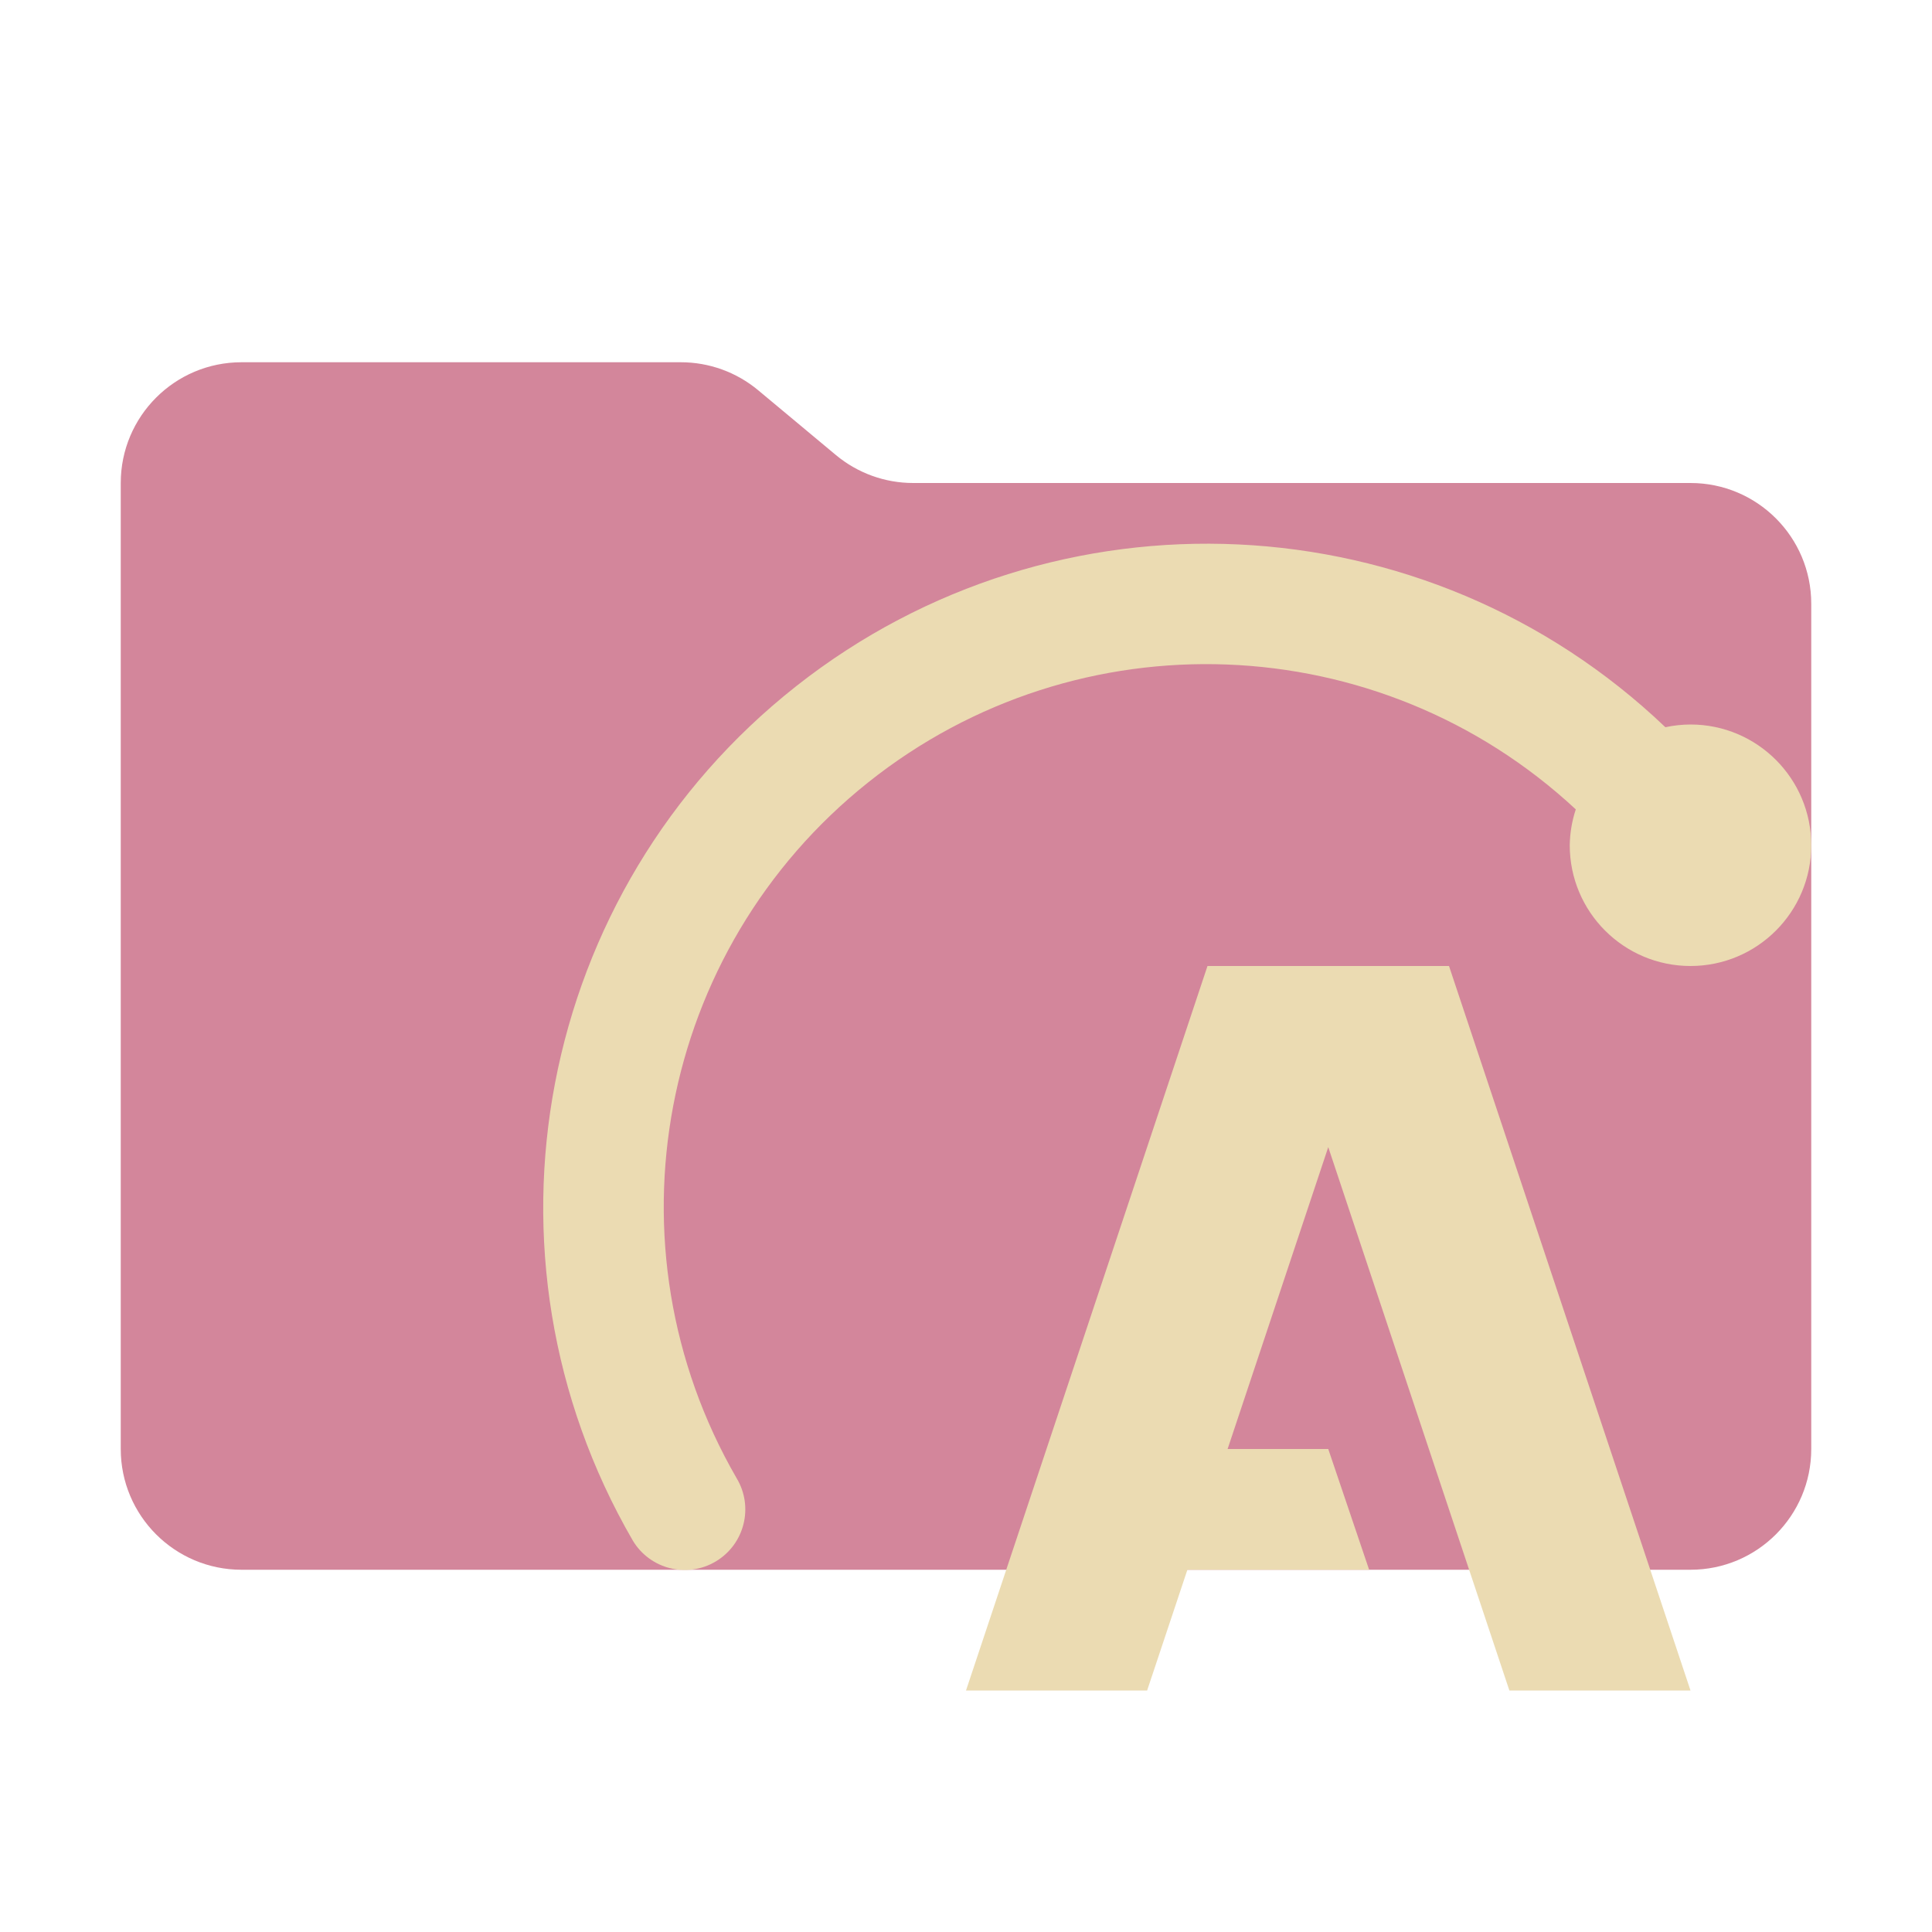
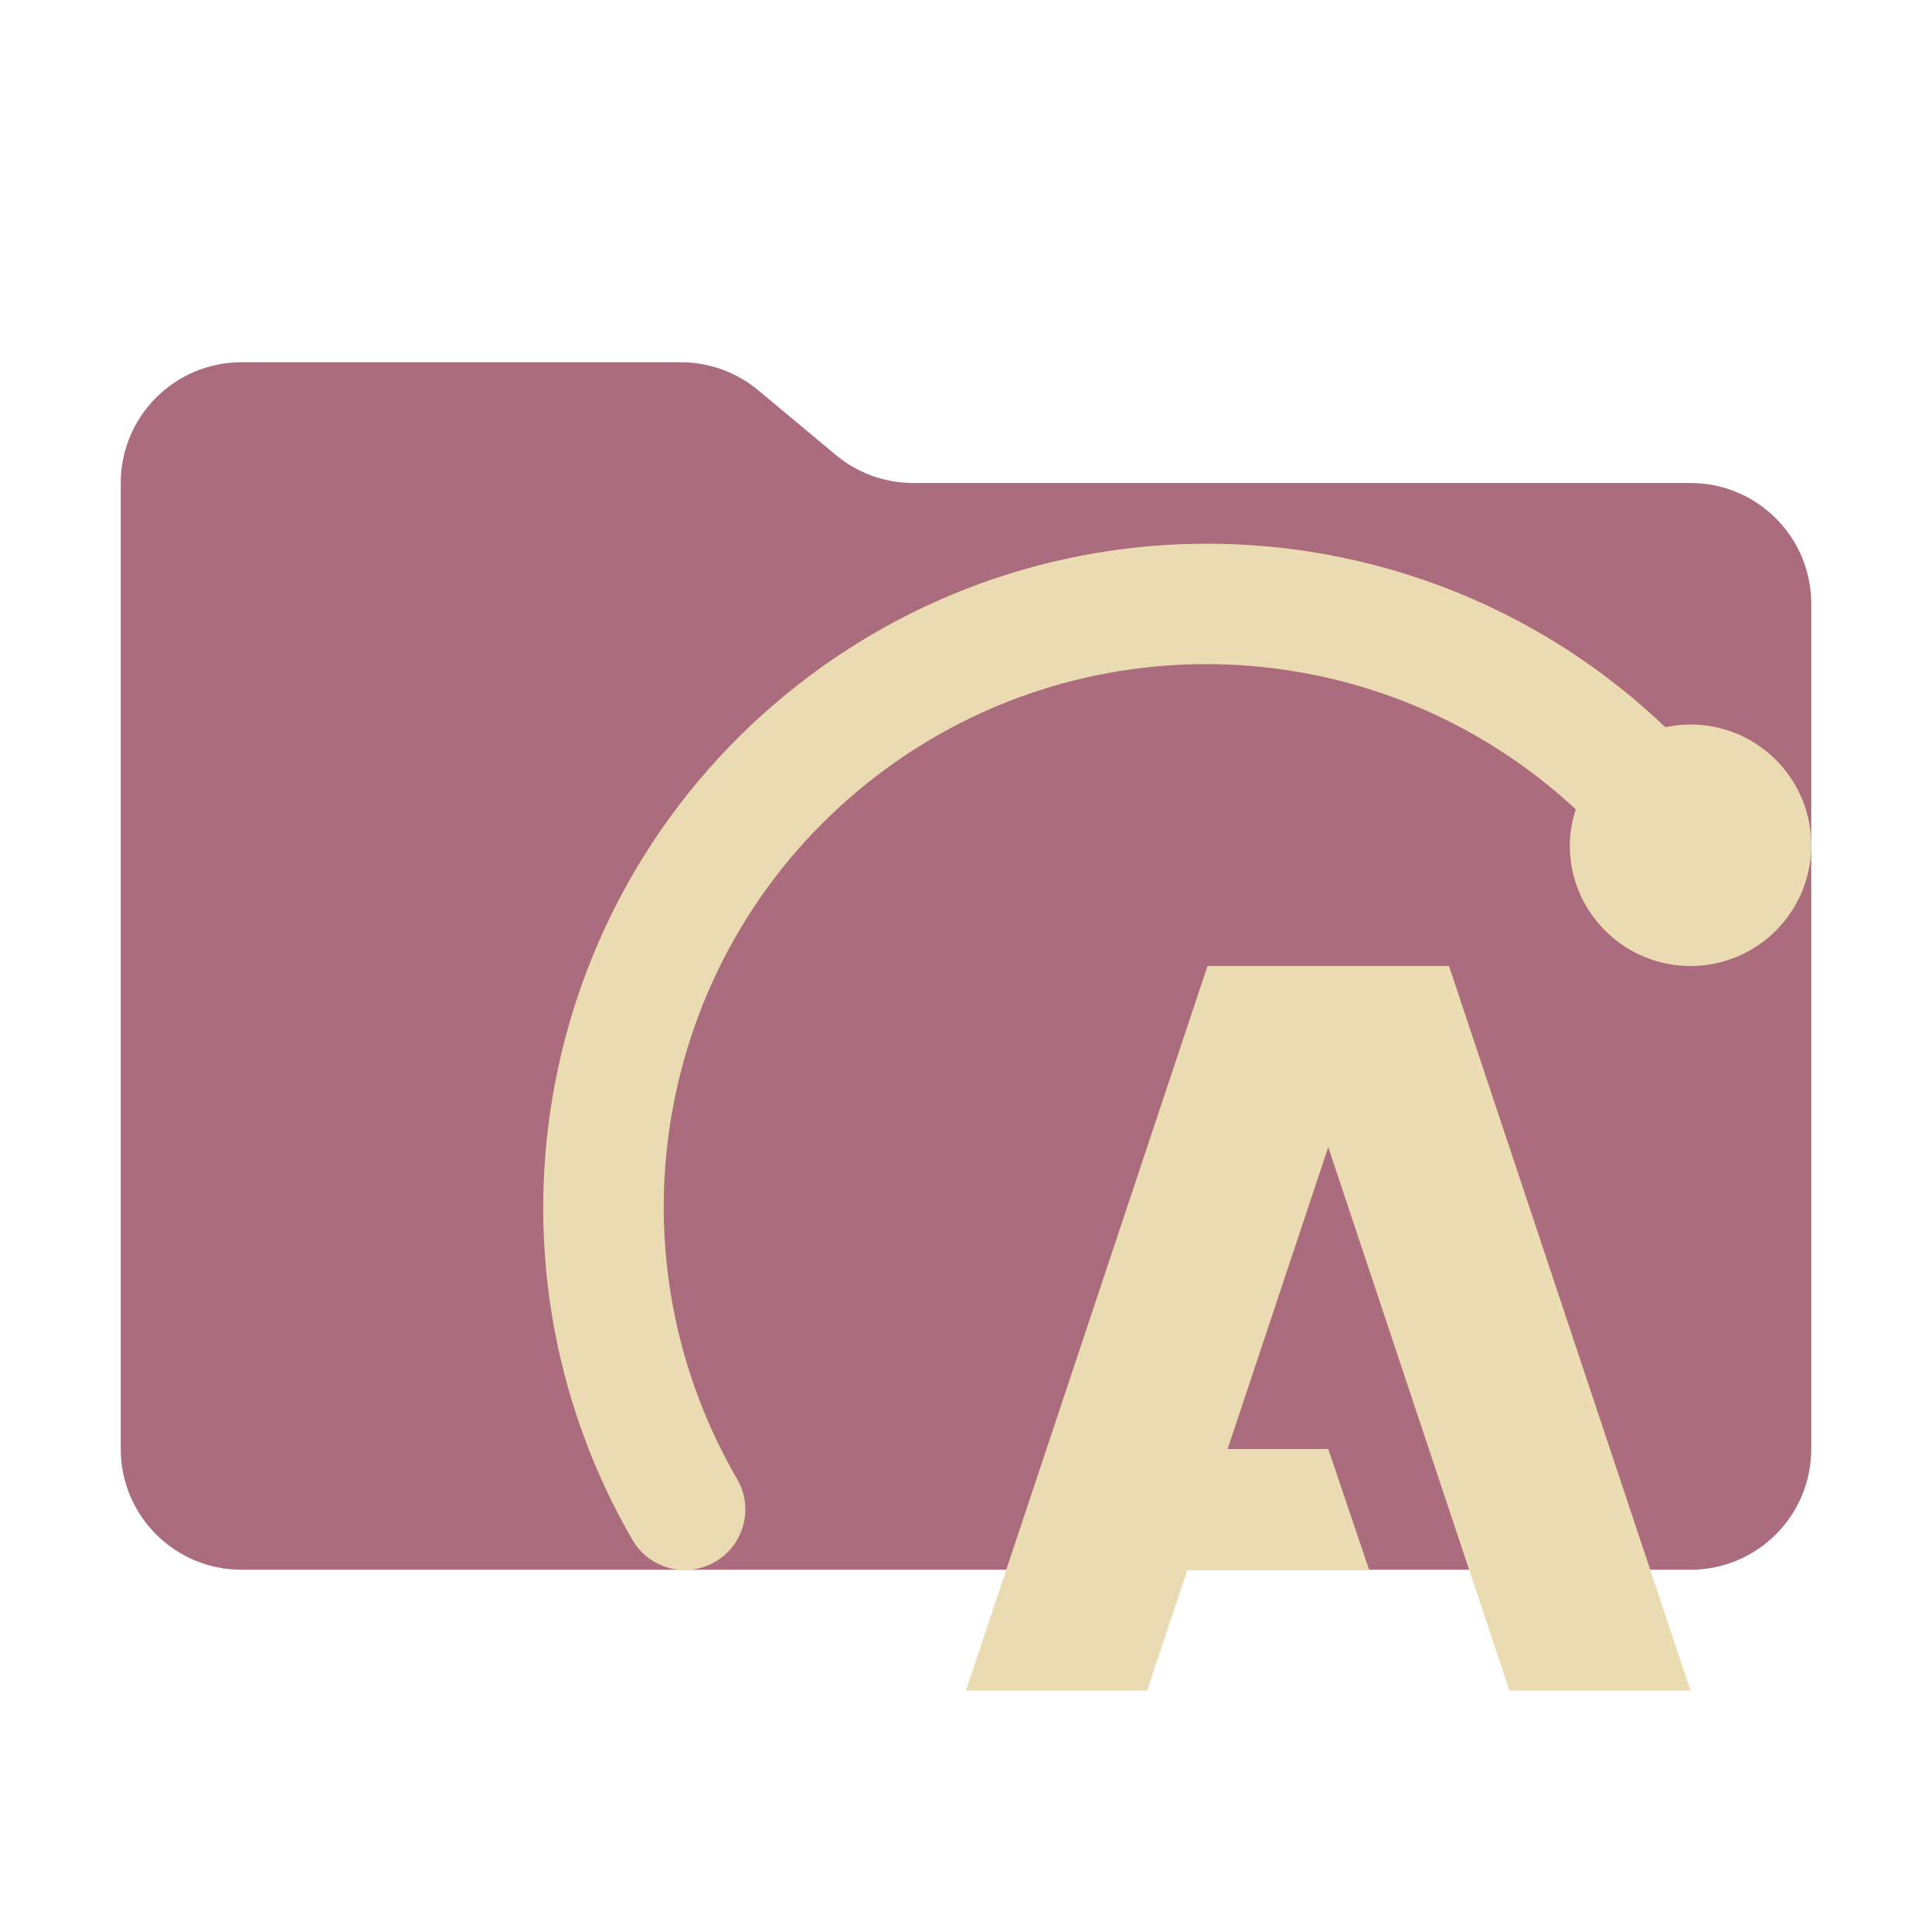
<svg xmlns="http://www.w3.org/2000/svg" viewBox="0 0 32 32">
-   <path d="M13.844,7.536l-1.287-1.073A2,2,0,0,0,11.276,6H4A2,2,0,0,0,2,8V24a2,2,0,0,0,2,2H28a2,2,0,0,0,2-2V10a2,2,0,0,0-2-2H15.124A2,2,0,0,1,13.844,7.536Z" style="fill: #d3869b" />
+   <path d="M13.844,7.536l-1.287-1.073A2,2,0,0,0,11.276,6H4A2,2,0,0,0,2,8V24a2,2,0,0,0,2,2H28a2,2,0,0,0,2-2V10a2,2,0,0,0-2-2H15.124A2,2,0,0,1,13.844,7.536Z" style="fill: #ab6c7d" />
  <g>
    <polygon points="25 28 28 28 24 16 23 16 21 16 20 16 16 28 19 28 19.667 26 22.677 26 22 24 20.333 24 22 19 25 28" style="fill: #ebdbb2" />
    <path d="M28,12a2.005,2.005,0,0,0-.416.045A10.996,10.996,0,0,0,10.482,25.518a1.003,1.003,0,0,0,1.719-1.034A8.986,8.986,0,0,1,26.1,13.406,1.978,1.978,0,0,0,26,14a2,2,0,1,0,2-2Z" style="fill: #ebdbb2" />
  </g>
</svg>
